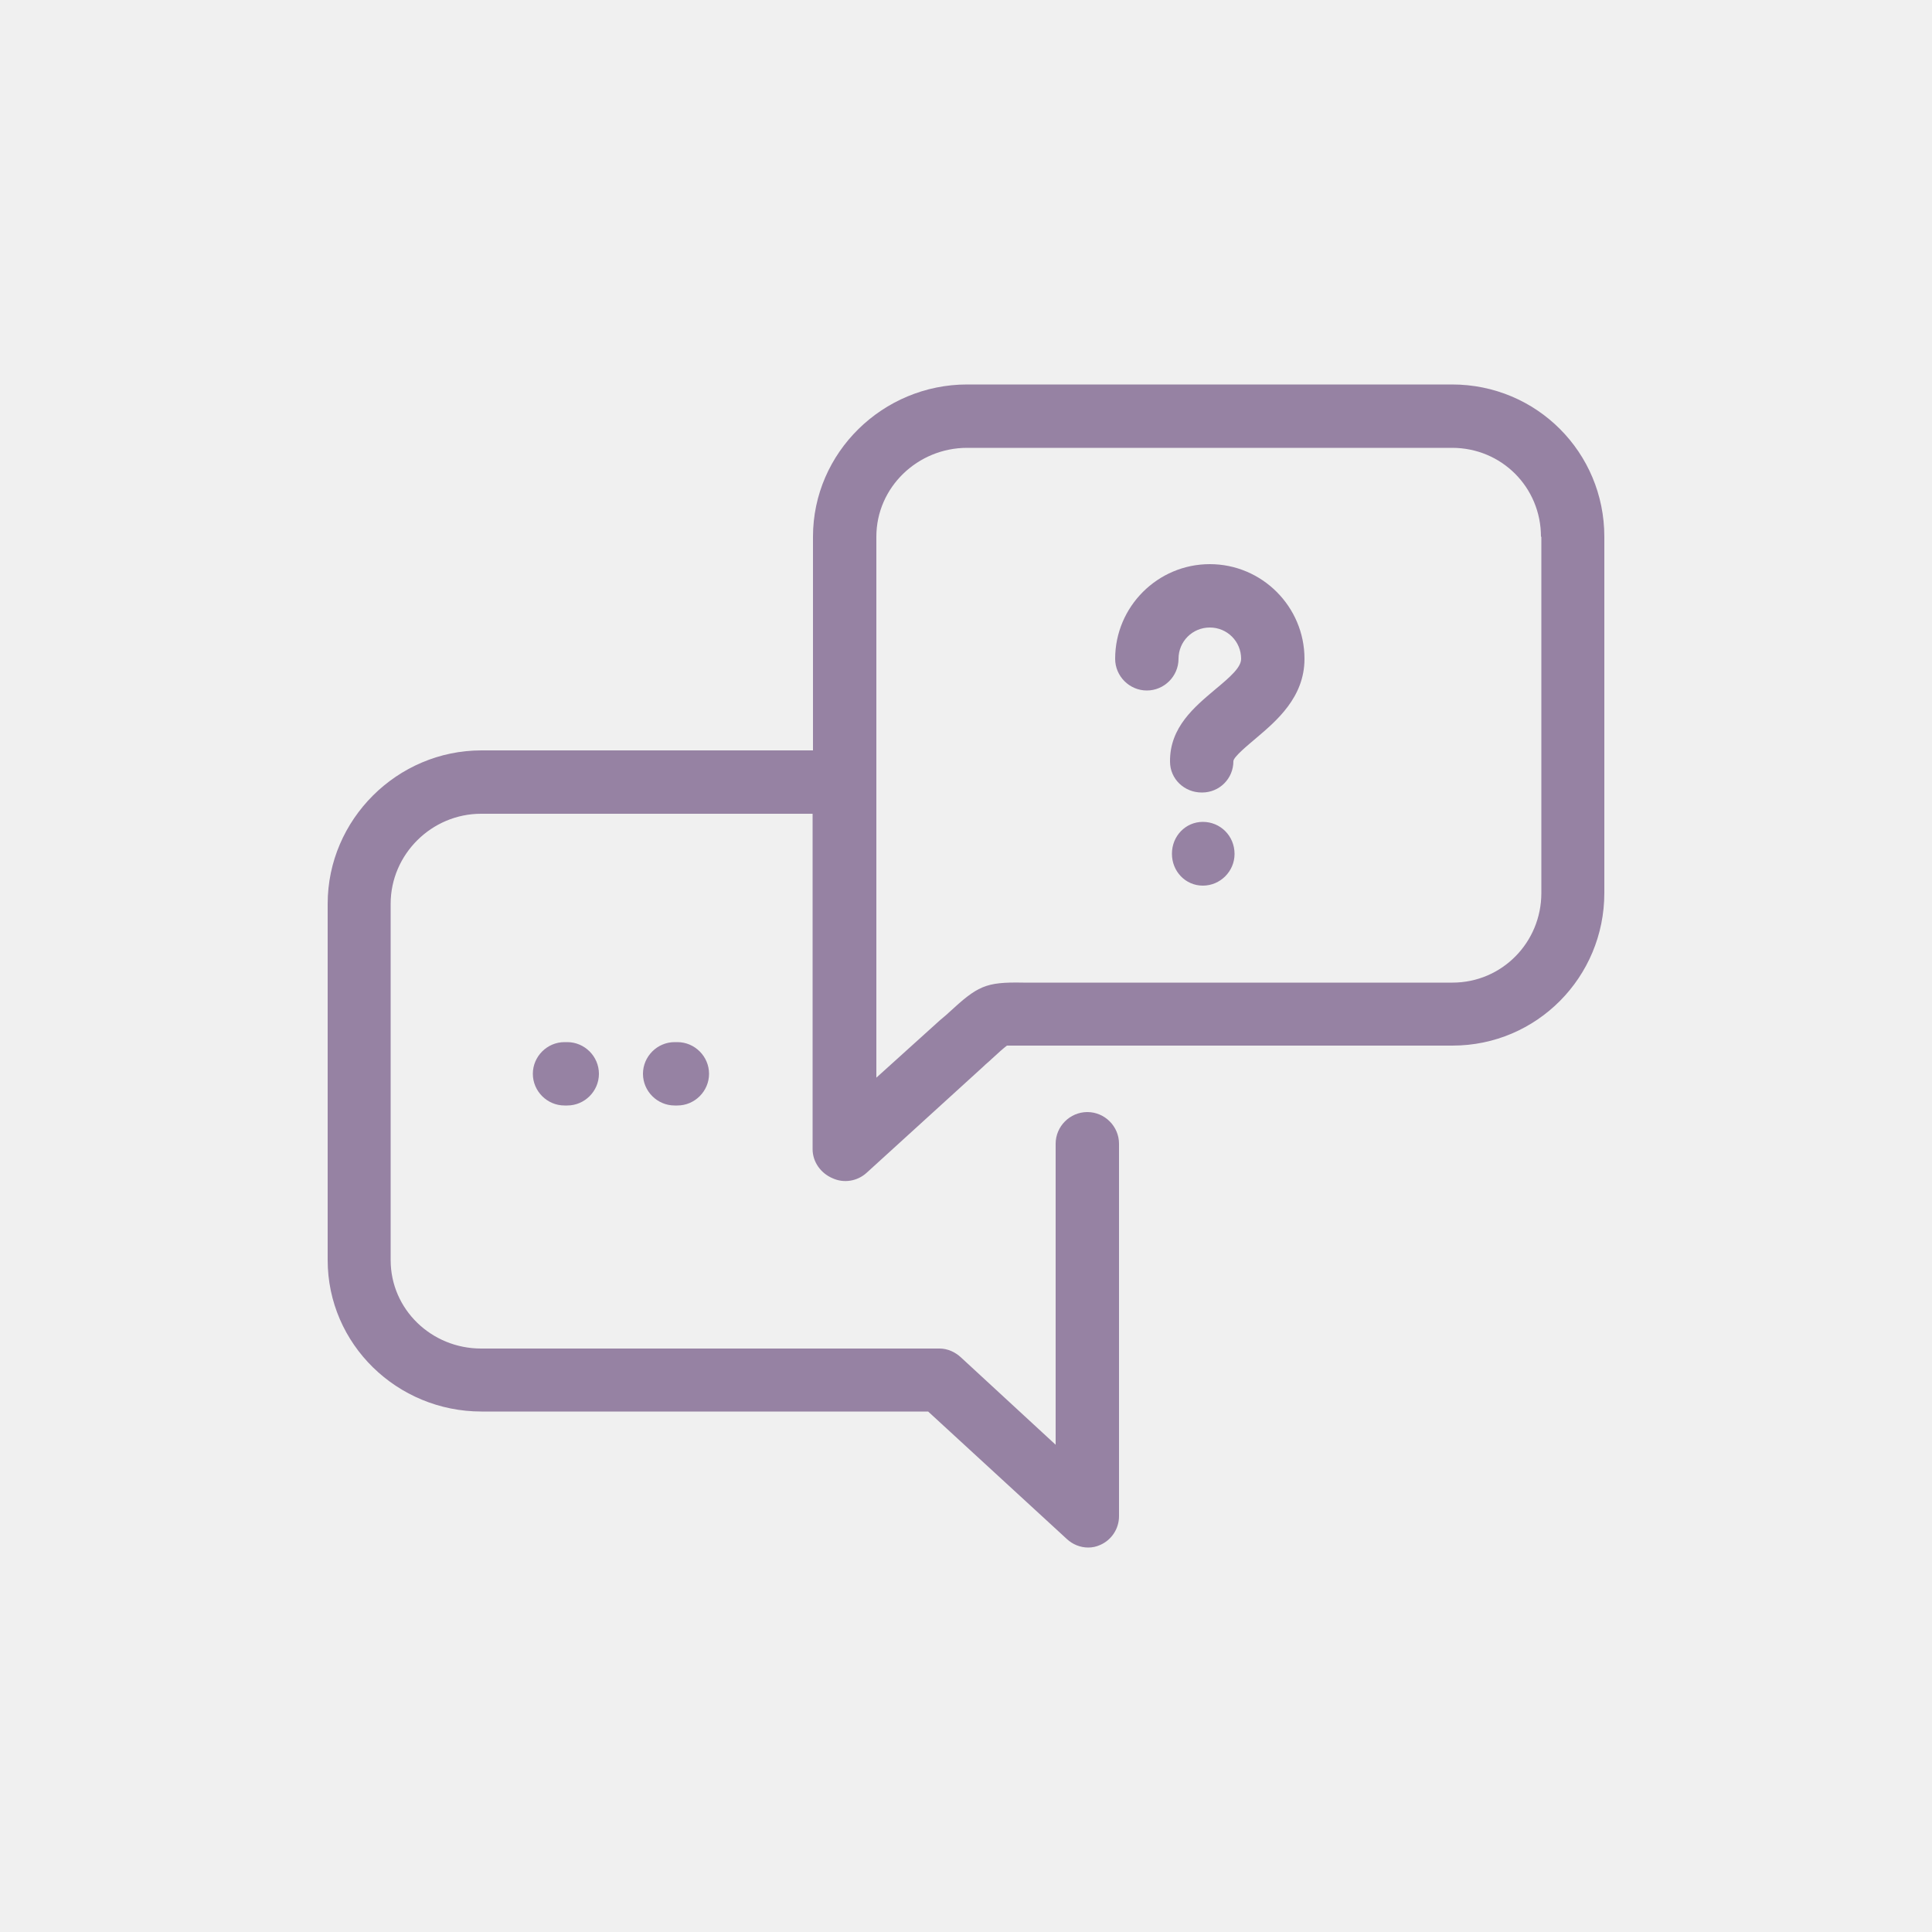
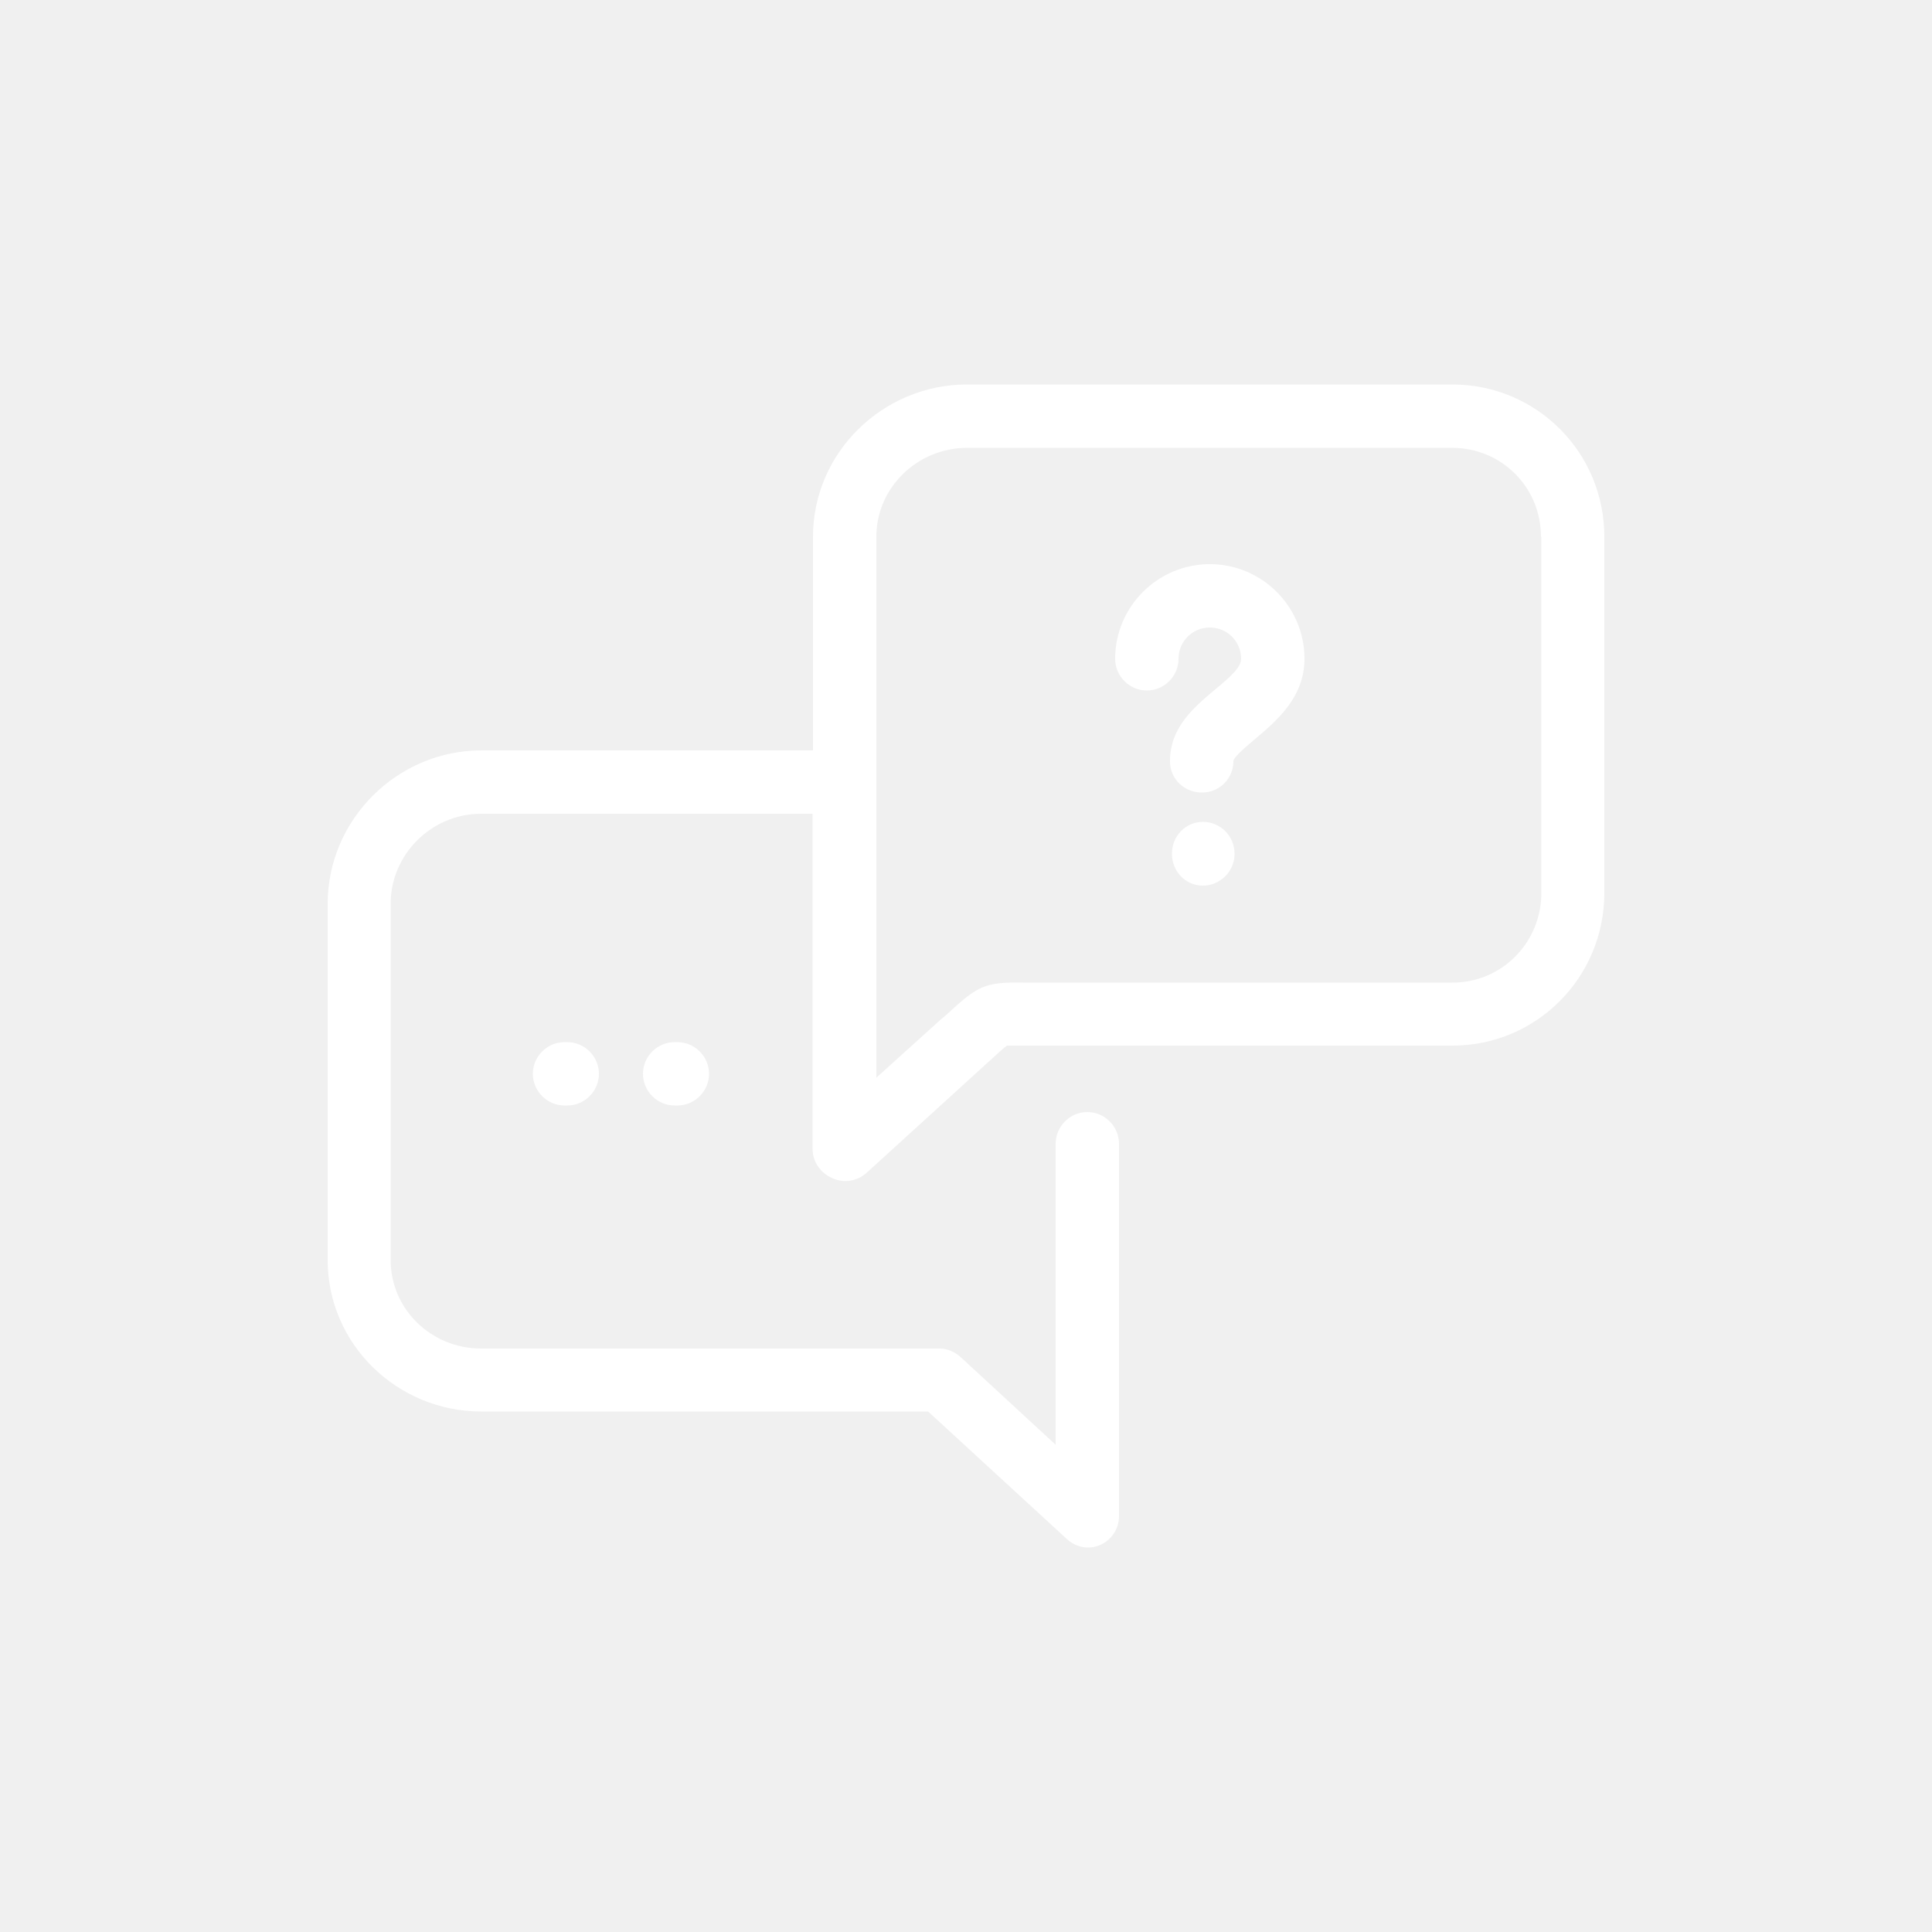
- <svg xmlns="http://www.w3.org/2000/svg" fill="#9682A3" version="1.1" id="Layer_1" x="0px" y="0px" viewBox="0 0 500 500" enable-background="new 0 0 500 500" xml:space="preserve">
+ <svg xmlns="http://www.w3.org/2000/svg" fill="#FFFFFF" version="1.1" id="Layer_1" x="0px" y="0px" viewBox="0 0 500 500" enable-background="new 0 0 500 500" xml:space="preserve">
  <g>
    <path d="M337.6,170.5c0,10-7.3,16.1-12.6,20.6c-2,1.7-5.8,4.8-5.8,5.9c0,4.5-3.6,8.1-8.1,8.1H311c-4.5,0-8.2-3.5-8.2-8   c-0.1-8.9,6.4-14.2,11.6-18.6c4.1-3.4,6.8-5.8,6.8-8c0-4.5-3.6-8.1-8.1-8.1c-4.5,0-8.1,3.6-8.1,8.1c0,4.5-3.7,8.2-8.2,8.2   c-4.5,0-8.2-3.7-8.2-8.2c0-13.5,11-24.5,24.5-24.5S337.6,157,337.6,170.5L337.6,170.5z M311.3,212.7c-4.5,0-8,3.7-8,8.2v0.1   c0,4.5,3.5,8.2,8,8.2c4.5,0,8.2-3.7,8.2-8.2C319.5,216.3,315.8,212.7,311.3,212.7L311.3,212.7z M146.1,269.7   c-4.5,0-8.2,3.7-8.2,8.2c0,4.5,3.7,8.2,8.2,8.2h0.7c4.5,0,8.2-3.7,8.2-8.2c0-4.5-3.7-8.2-8.2-8.2H146.1z M174.6,269.7   c-4.5,0-8.2,3.7-8.2,8.2c0,4.5,3.7,8.2,8.2,8.2h0.7c4.5,0,8.2-3.7,8.2-8.2c0-4.5-3.7-8.2-8.2-8.2H174.6z M415.2,138.9v92.2   c0,21.8-17.5,39.5-39.3,39.5H269.6c-2.1,0-3.8,0-5.2,0c-1.5,0-3.2,0-3.8,0c-0.7,0.5-2.4,2-4,3.5c-0.6,0.6-1.4,1.2-2.2,2l-30.1,27.4   c-2.4,2.2-5.9,2.8-8.9,1.4c-3-1.3-5.1-4.2-5.1-7.5v-86.8h-85.8c-12.8,0-23.4,10.5-23.4,23.3v92.2c0,12.8,10.6,22.9,23.4,22.9h118.7   c2,0,4,0.9,5.5,2.3l24.5,22.6v-77.9c0-4.5,3.7-8.2,8.2-8.2c4.5,0,8.2,3.7,8.2,8.2v96.4c0,3.2-1.9,6.1-4.8,7.4   c-1.1,0.5-2.1,0.7-3.2,0.7c-2,0-4-0.8-5.5-2.2l-35.9-33H124.6c-21.8,0-39.8-17.4-39.8-39.2v-92.2c0-21.8,18-39.7,39.8-39.7h85.8   v-55.3c0-21.8,18.1-39.4,39.9-39.4h125.5C397.7,99.5,415.2,117.1,415.2,138.9L415.2,138.9z M398.8,138.9c0-12.8-10.2-23-23-23   H250.3c-12.8,0-23.5,10.2-23.5,23v140l16.5-14.9c0.8-0.7,1.6-1.3,2.2-1.9c7.5-6.9,9.4-8,19.3-7.8c1.3,0,2.9,0,4.9,0h106.2   c12.8,0,23-10.4,23-23.2V138.9z M398.8,138.9" />
  </g>
</svg>
